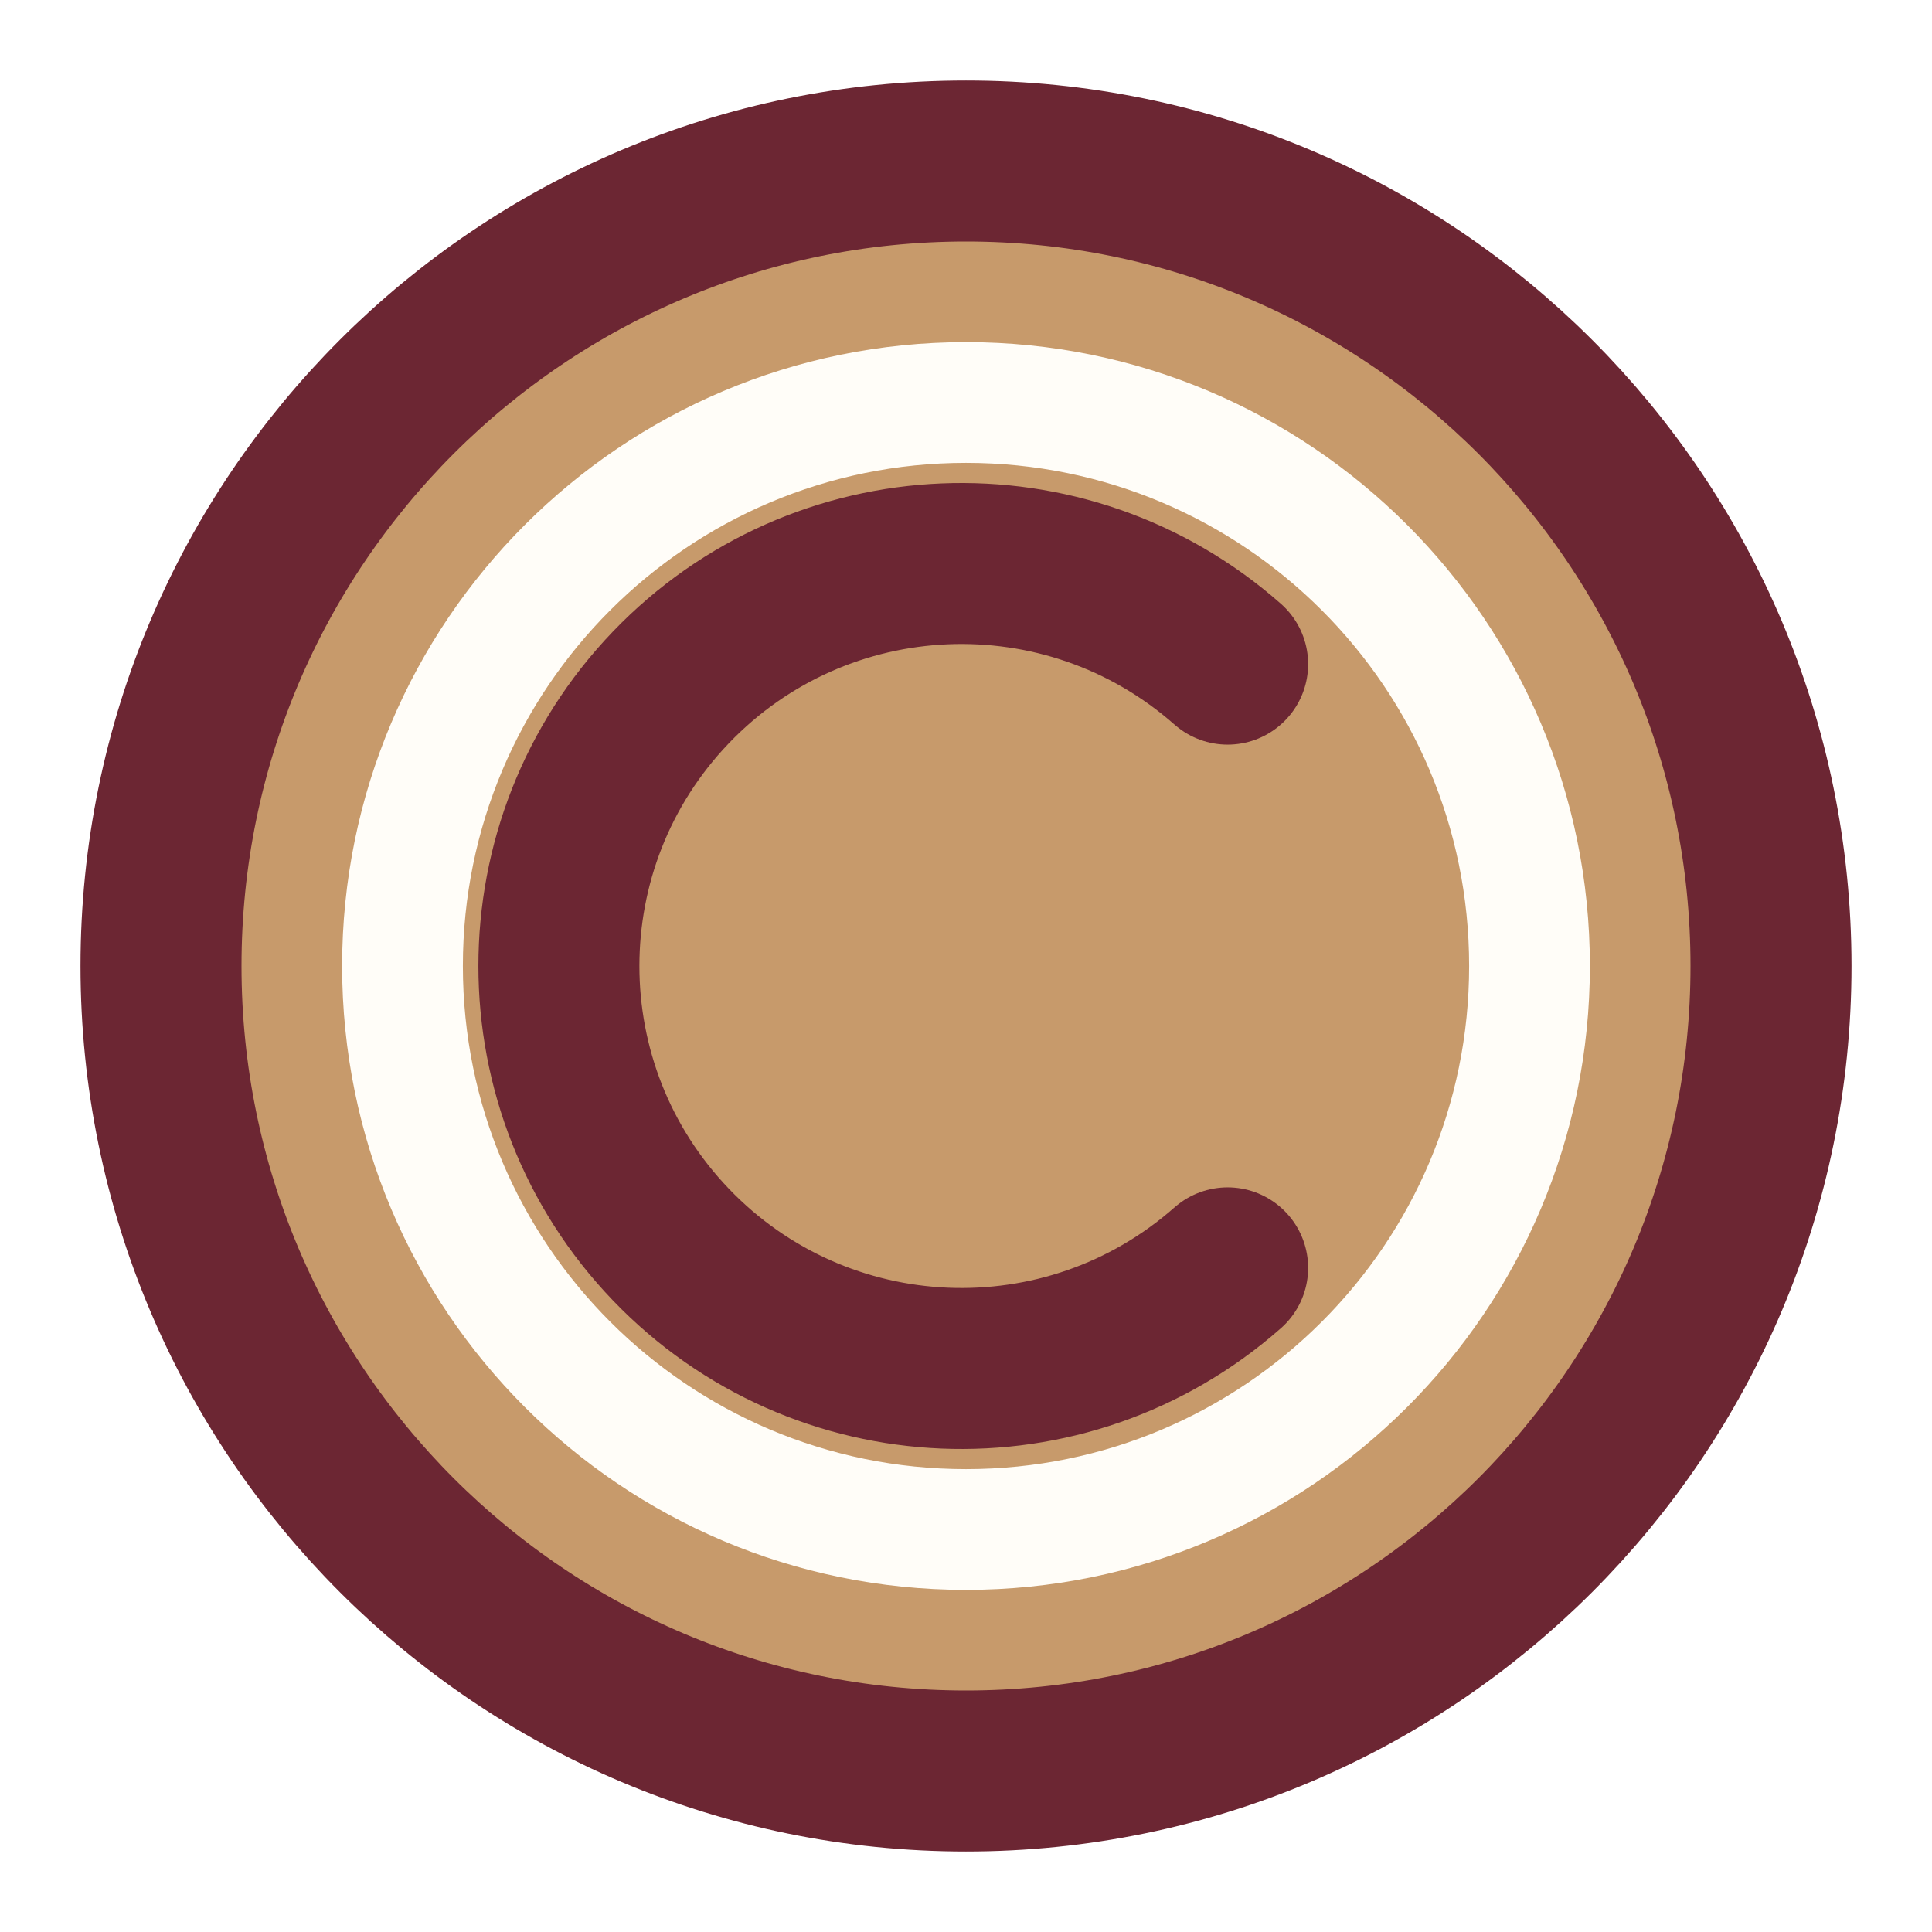
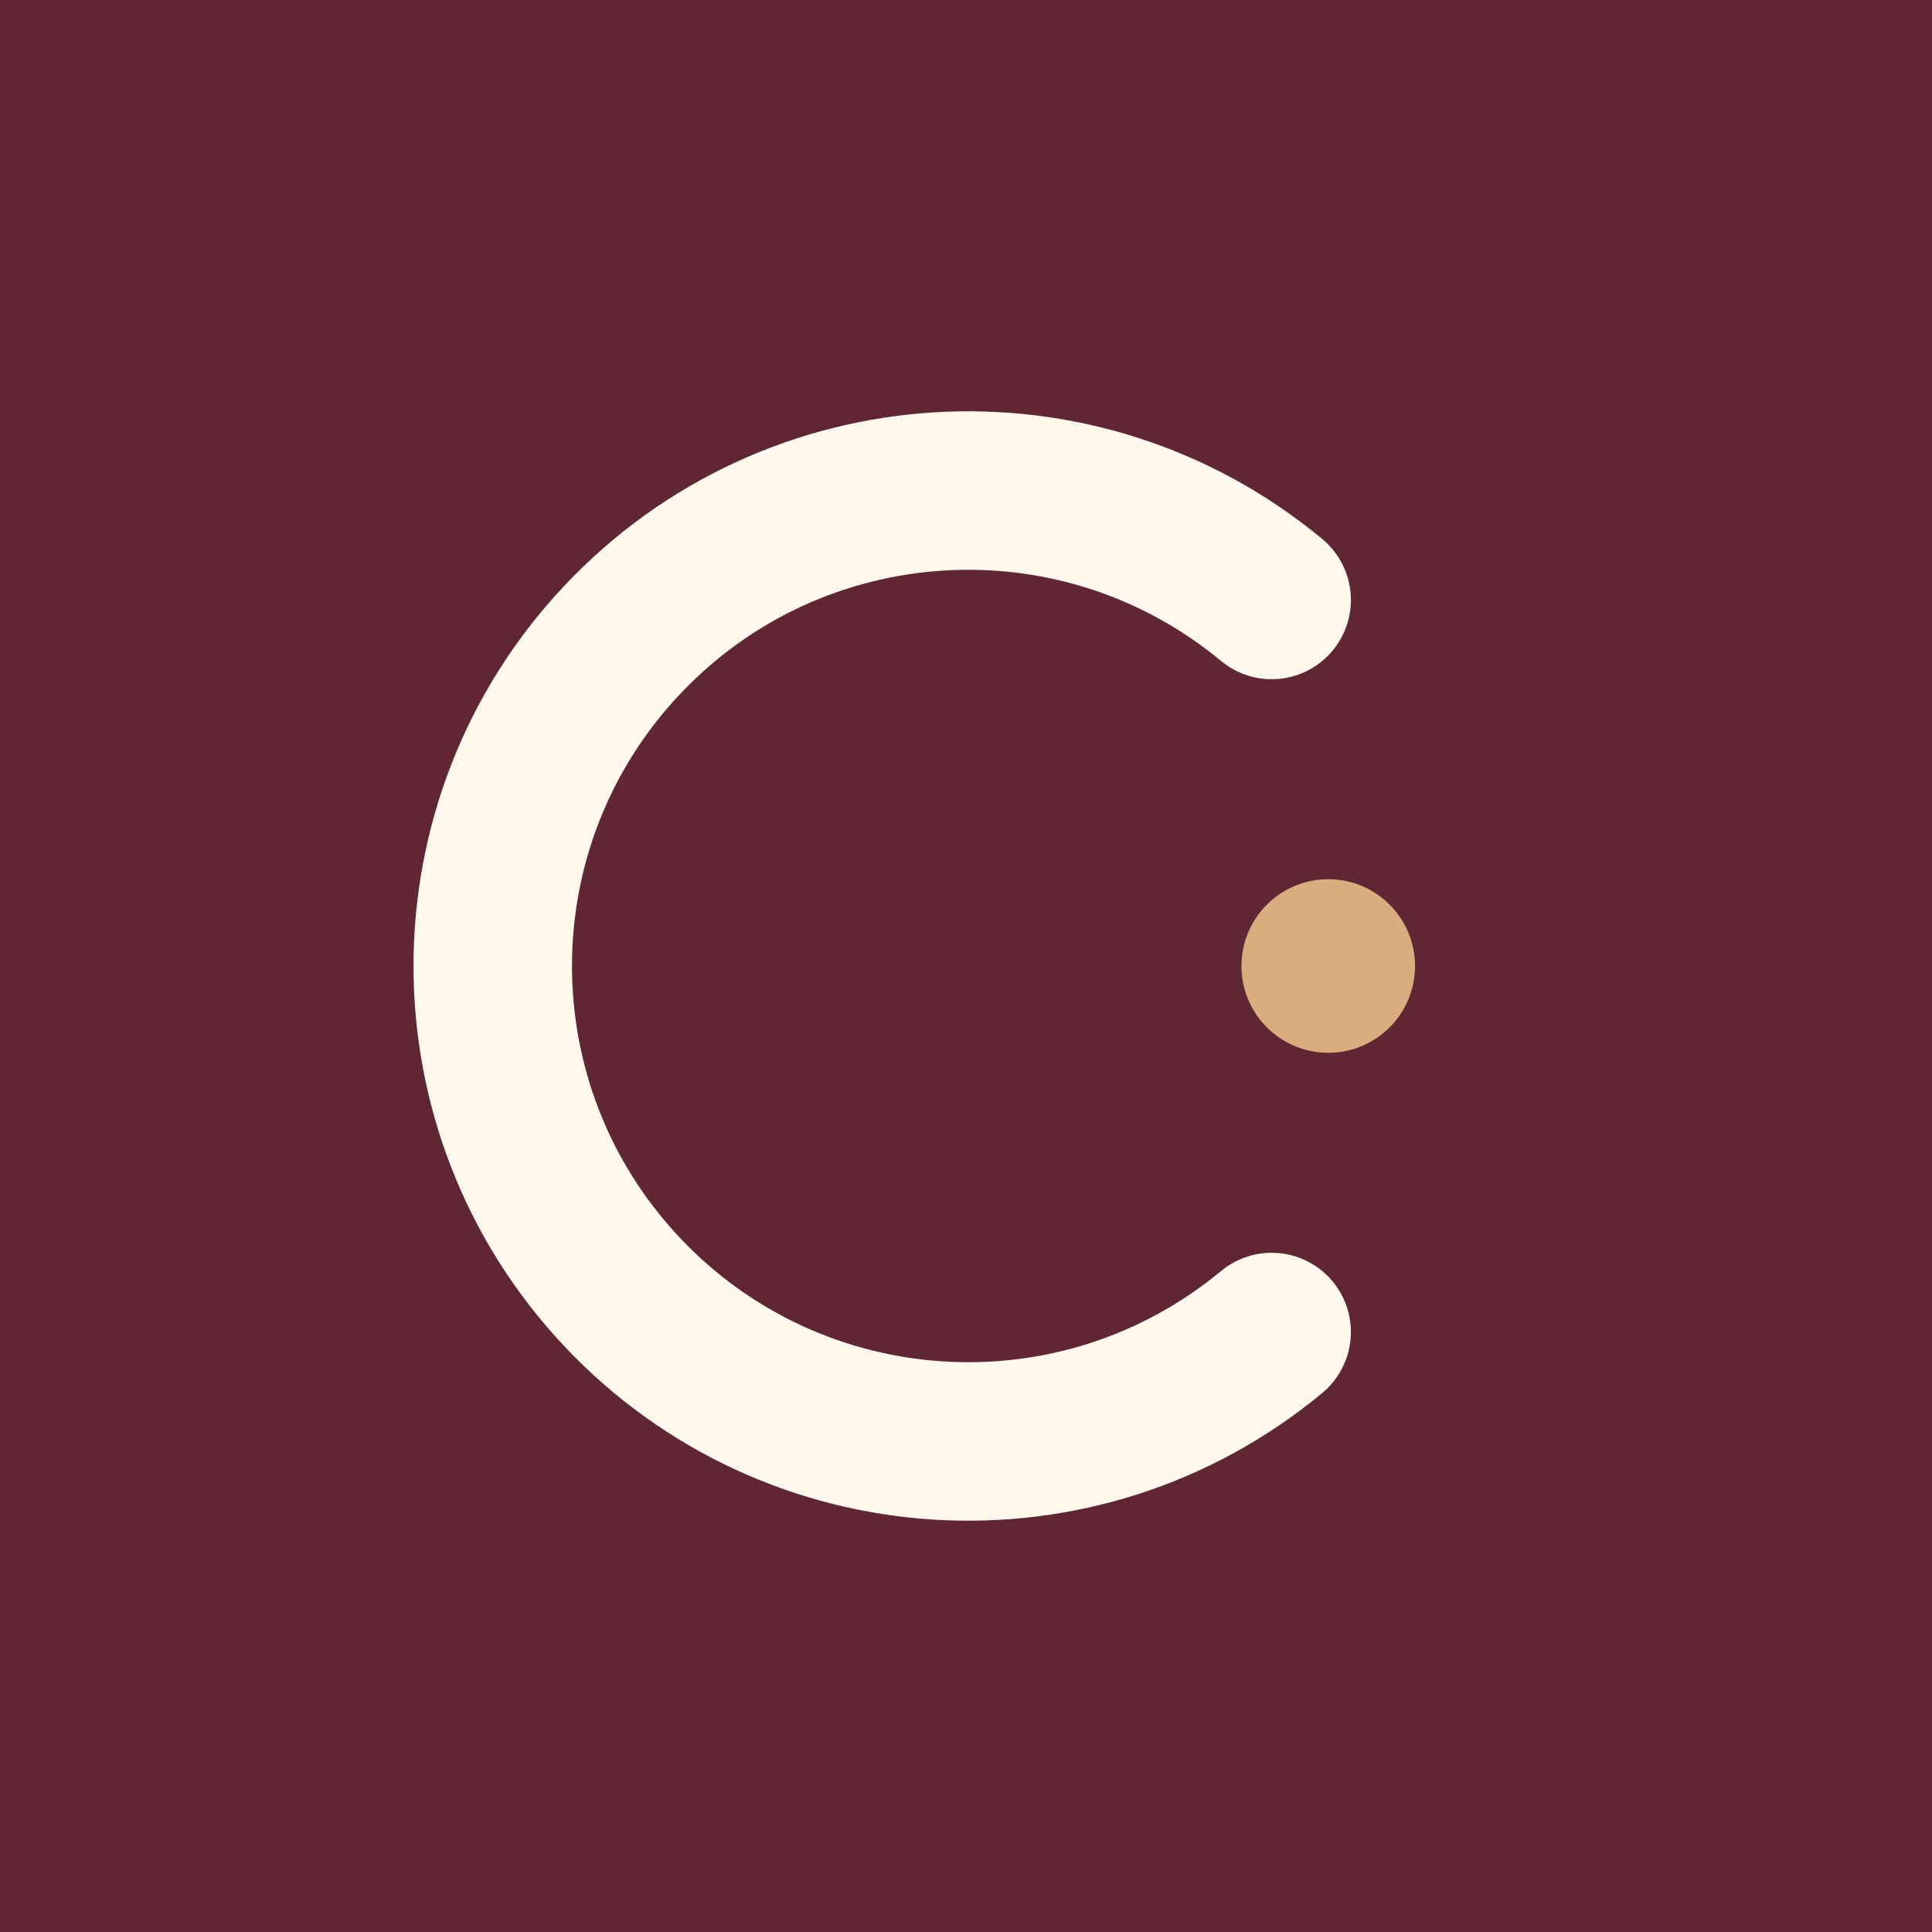
- <svg xmlns="http://www.w3.org/2000/svg" width="48" height="48" viewBox="0 0 48 48" fill="none">
-   <circle cx="24" cy="24" r="20" fill="#C79A6B" stroke="#6C2633" stroke-width="4" />
-   <circle cx="24" cy="24" r="14" stroke="#FFFDF8" stroke-width="3" />
-   <path d="M30.5 16.5A10 10 0 1 0 30.5 31.5" stroke="#6C2633" stroke-width="4" stroke-linecap="round" />
+ <svg xmlns="http://www.w3.org/2000/svg" width="512" height="512" viewBox="0 0 512 512" fill="none">
+   <rect width="512" height="512" fill="#602633" />
+   <path d="M337 159a126 126 0 1 0 0 194" stroke="#FFF8EC" stroke-width="42" stroke-linecap="round" />
+   <circle cx="352" cy="256" r="23" fill="#D8AE7E" />
</svg>
